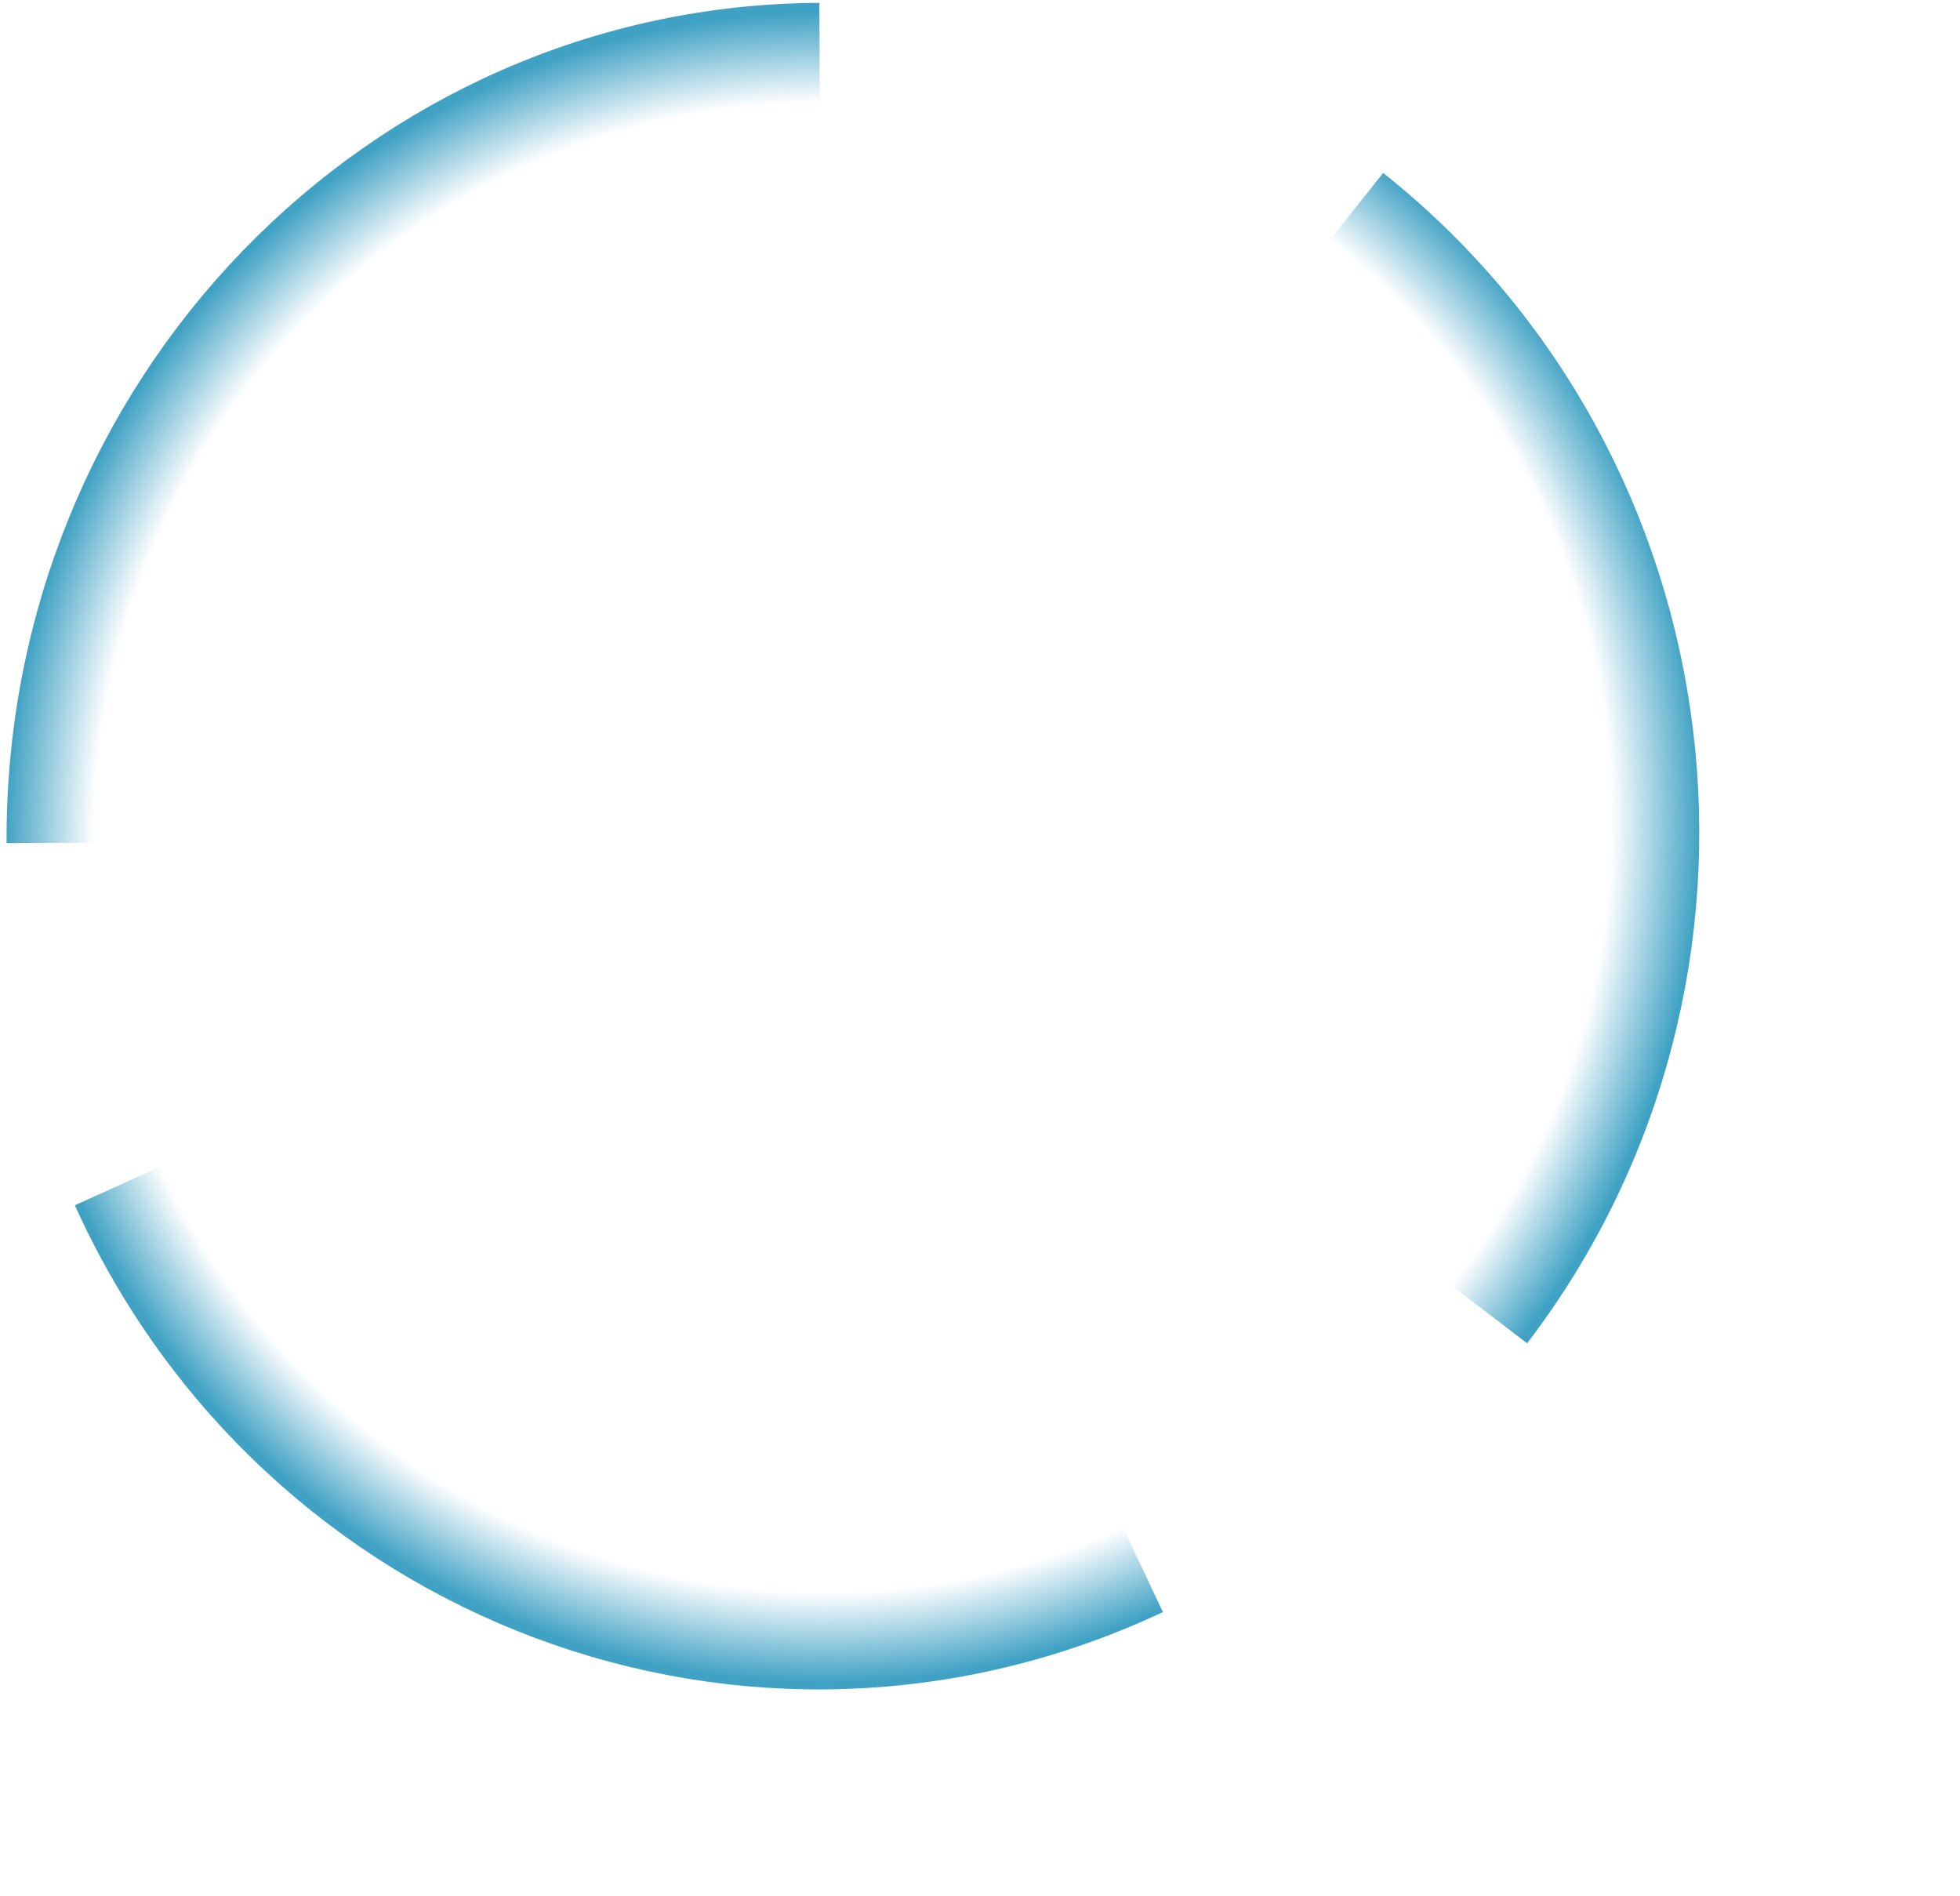
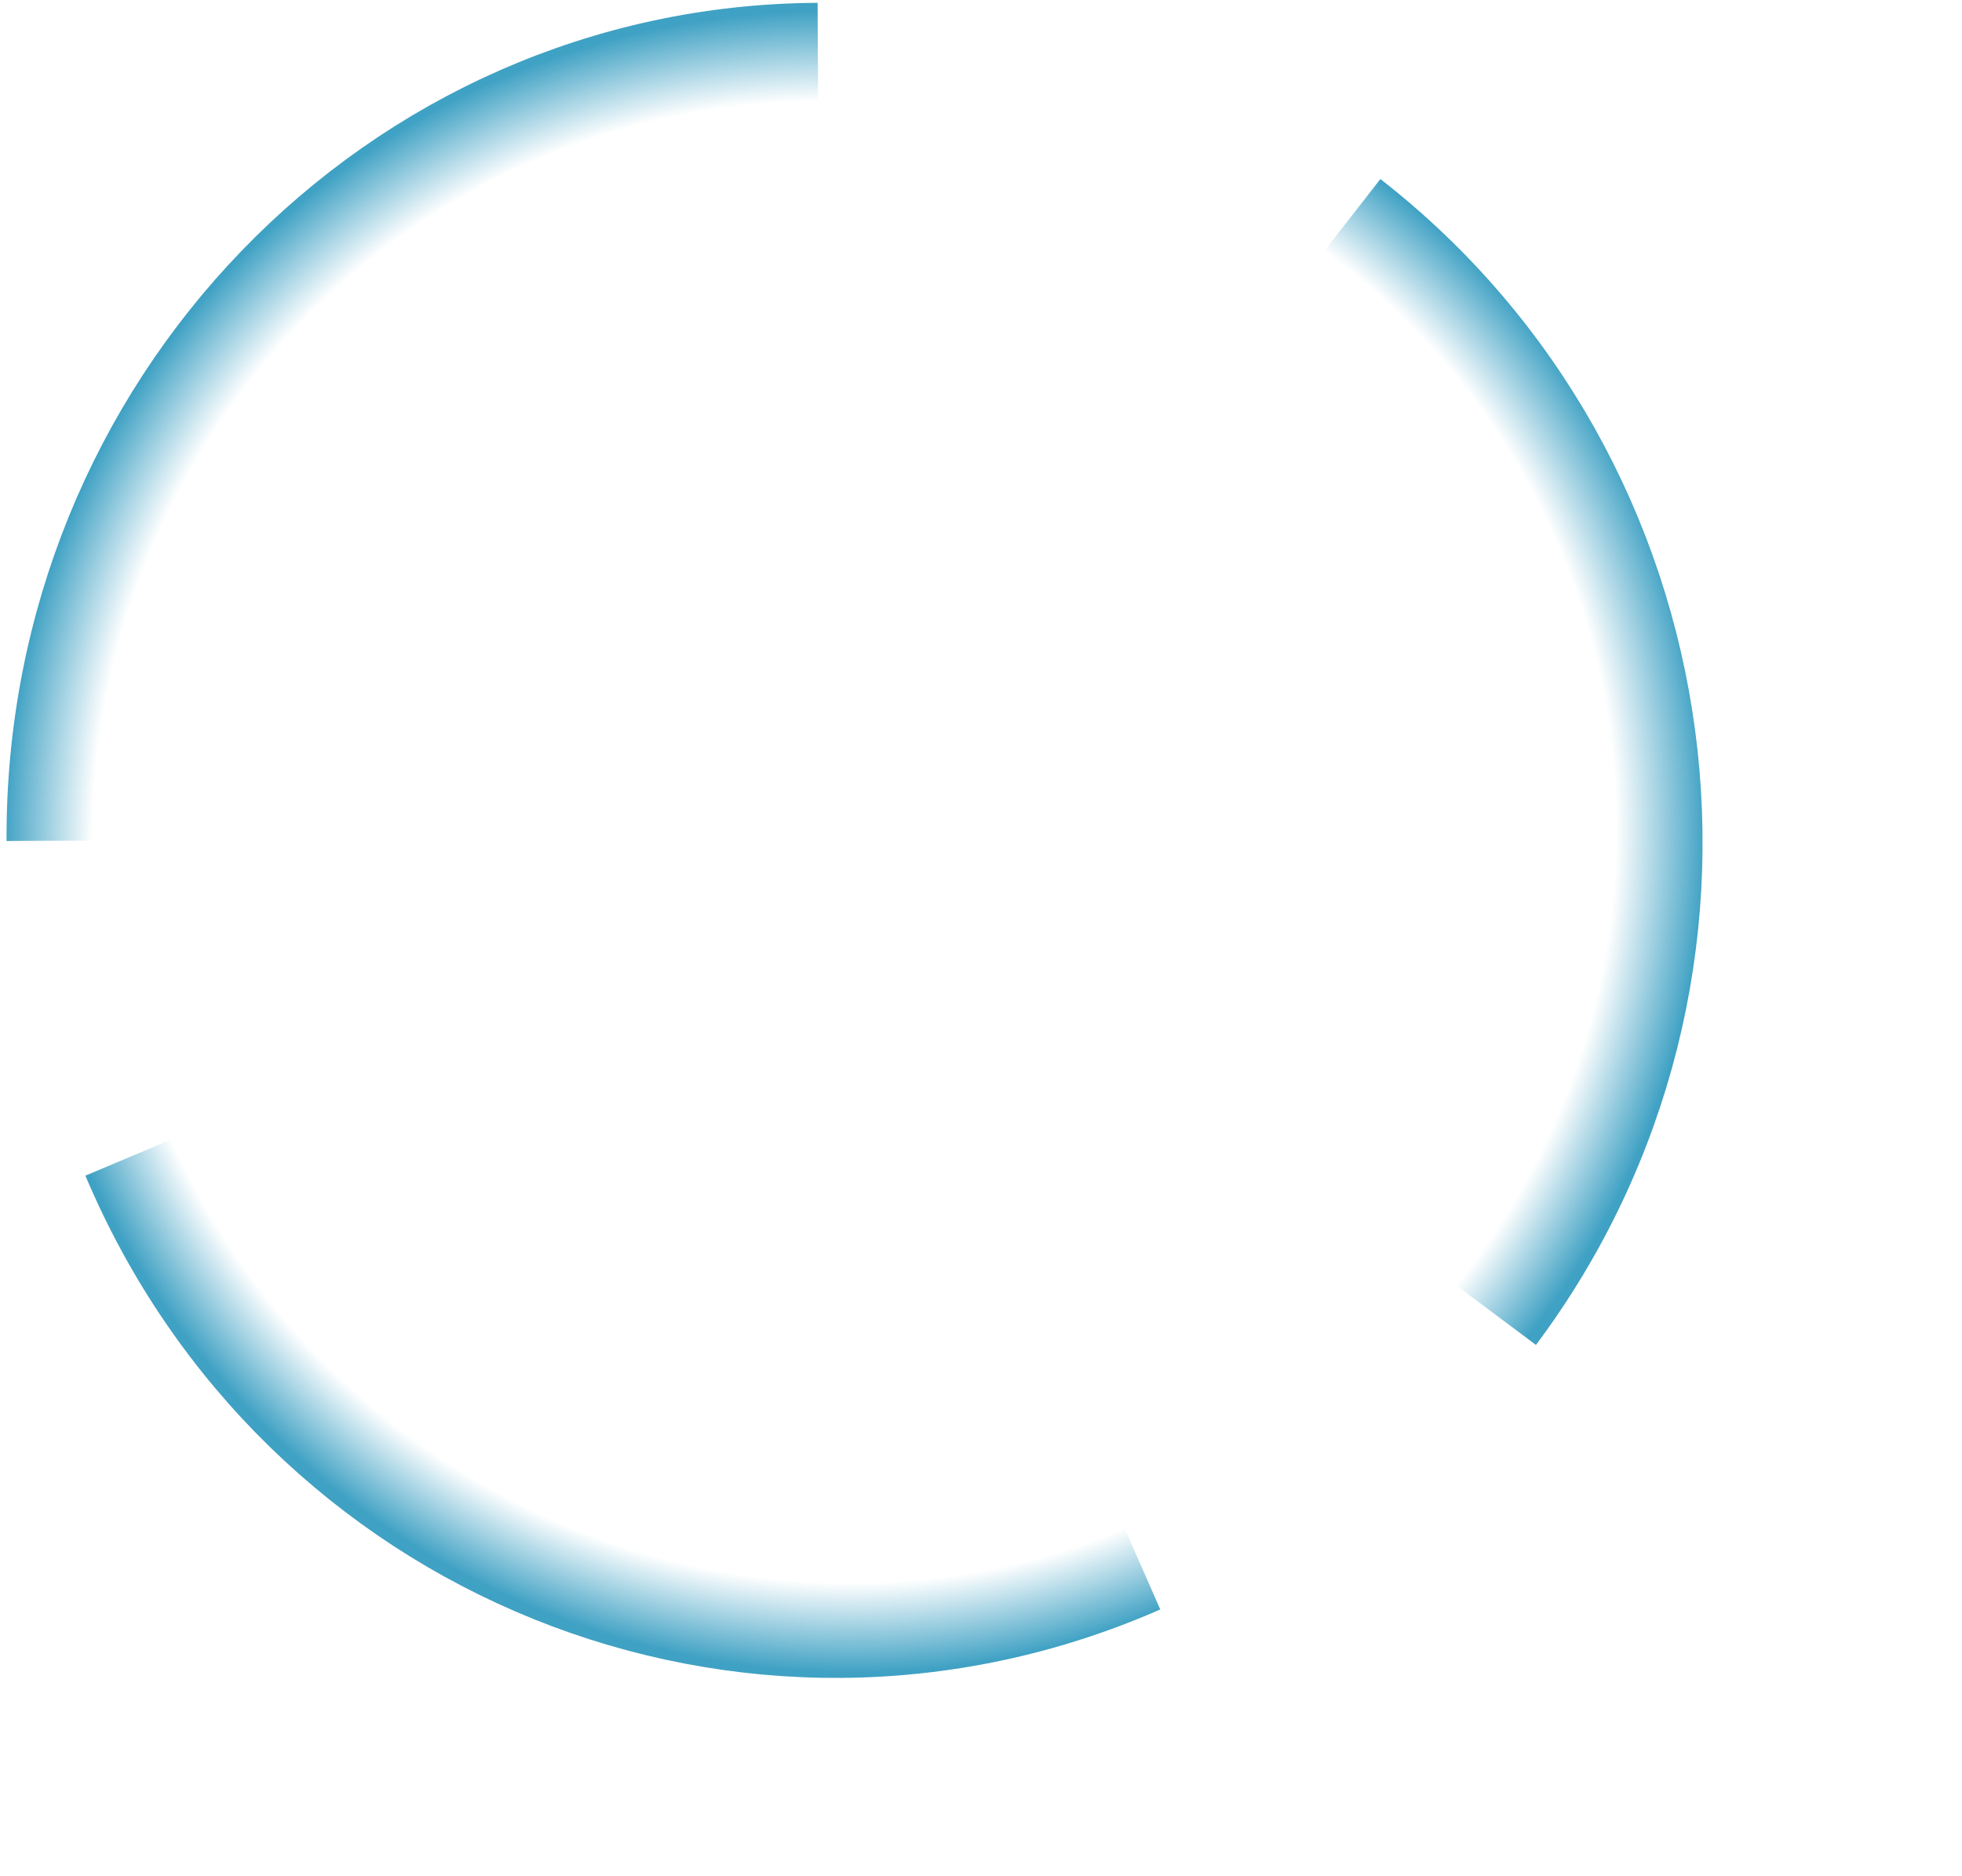
- <svg xmlns="http://www.w3.org/2000/svg" width="637" height="616" viewBox="0 0 637 616" fill="none">
-   <path d="M18.635 273.888C17.935 132.929 128.848 18.105 266.365 17.423" stroke="url(#paint0_radial)" stroke-width="33" />
-   <path d="M439.264 69.109C548.163 155.704 567.836 315.708 483.204 426.488" stroke="url(#paint1_radial)" stroke-width="33" />
-   <path d="M370.916 508.922C245.484 567.89 97.037 512.344 39.349 384.858" stroke="url(#paint2_radial)" stroke-width="33" />
+ <svg xmlns="http://www.w3.org/2000/svg" width="639" height="611" viewBox="0 0 639 611" fill="none">
+   <path d="M18.635 273.888C17.935 132.928 128.848 18.105 266.365 17.422" stroke="url(#paint0_radial)" stroke-width="33" />
+   <path d="M439.435 71.343C549.216 156.818 570.526 316.612 487.033 428.253" stroke="url(#paint1_radial)" stroke-width="33" />
+   <path d="M371.253 509.197C244.335 564.895 97.377 505.521 43.012 376.582" stroke="url(#paint2_radial)" stroke-width="33" />
  <defs>
-     <radialGradient id="paint0_radial" cx="0" cy="0" r="1" gradientUnits="userSpaceOnUse" gradientTransform="translate(267.632 272.652) rotate(-0.380063) scale(265.051 269.599)">
+     <radialGradient id="paint0_radial" cx="0" cy="0" r="1" gradientUnits="userSpaceOnUse" gradientTransform="translate(267.632 272.651) rotate(-0.380063) scale(265.051 269.599)">
      <stop offset="0.891" stop-color="#128BB6" stop-opacity="0" />
      <stop offset="1" stop-color="#128BB6" stop-opacity="0.81" />
    </radialGradient>
-     <radialGradient id="paint1_radial" cx="0" cy="0" r="1" gradientUnits="userSpaceOnUse" gradientTransform="translate(286.025 269.695) rotate(127.285) scale(268.702 266.042)">
+     <radialGradient id="paint1_radial" cx="0" cy="0" r="1" gradientUnits="userSpaceOnUse" gradientTransform="translate(288.258 273.488) rotate(126.698) scale(268.702 266.042)">
      <stop offset="0.891" stop-color="#128BB6" stop-opacity="0" />
      <stop offset="1" stop-color="#128BB6" stop-opacity="0.81" />
    </radialGradient>
-     <radialGradient id="paint2_radial" cx="0" cy="0" r="1" gradientUnits="userSpaceOnUse" gradientTransform="translate(266.462 278.087) rotate(-114.439) scale(269.694 265.063)">
+     <radialGradient id="paint2_radial" cx="0" cy="0" r="1" gradientUnits="userSpaceOnUse" gradientTransform="translate(272.816 275.733) rotate(-112.954) scale(269.694 265.063)">
      <stop offset="0.891" stop-color="#128BB6" stop-opacity="0" />
      <stop offset="1" stop-color="#128BB6" stop-opacity="0.81" />
    </radialGradient>
  </defs>
</svg>
